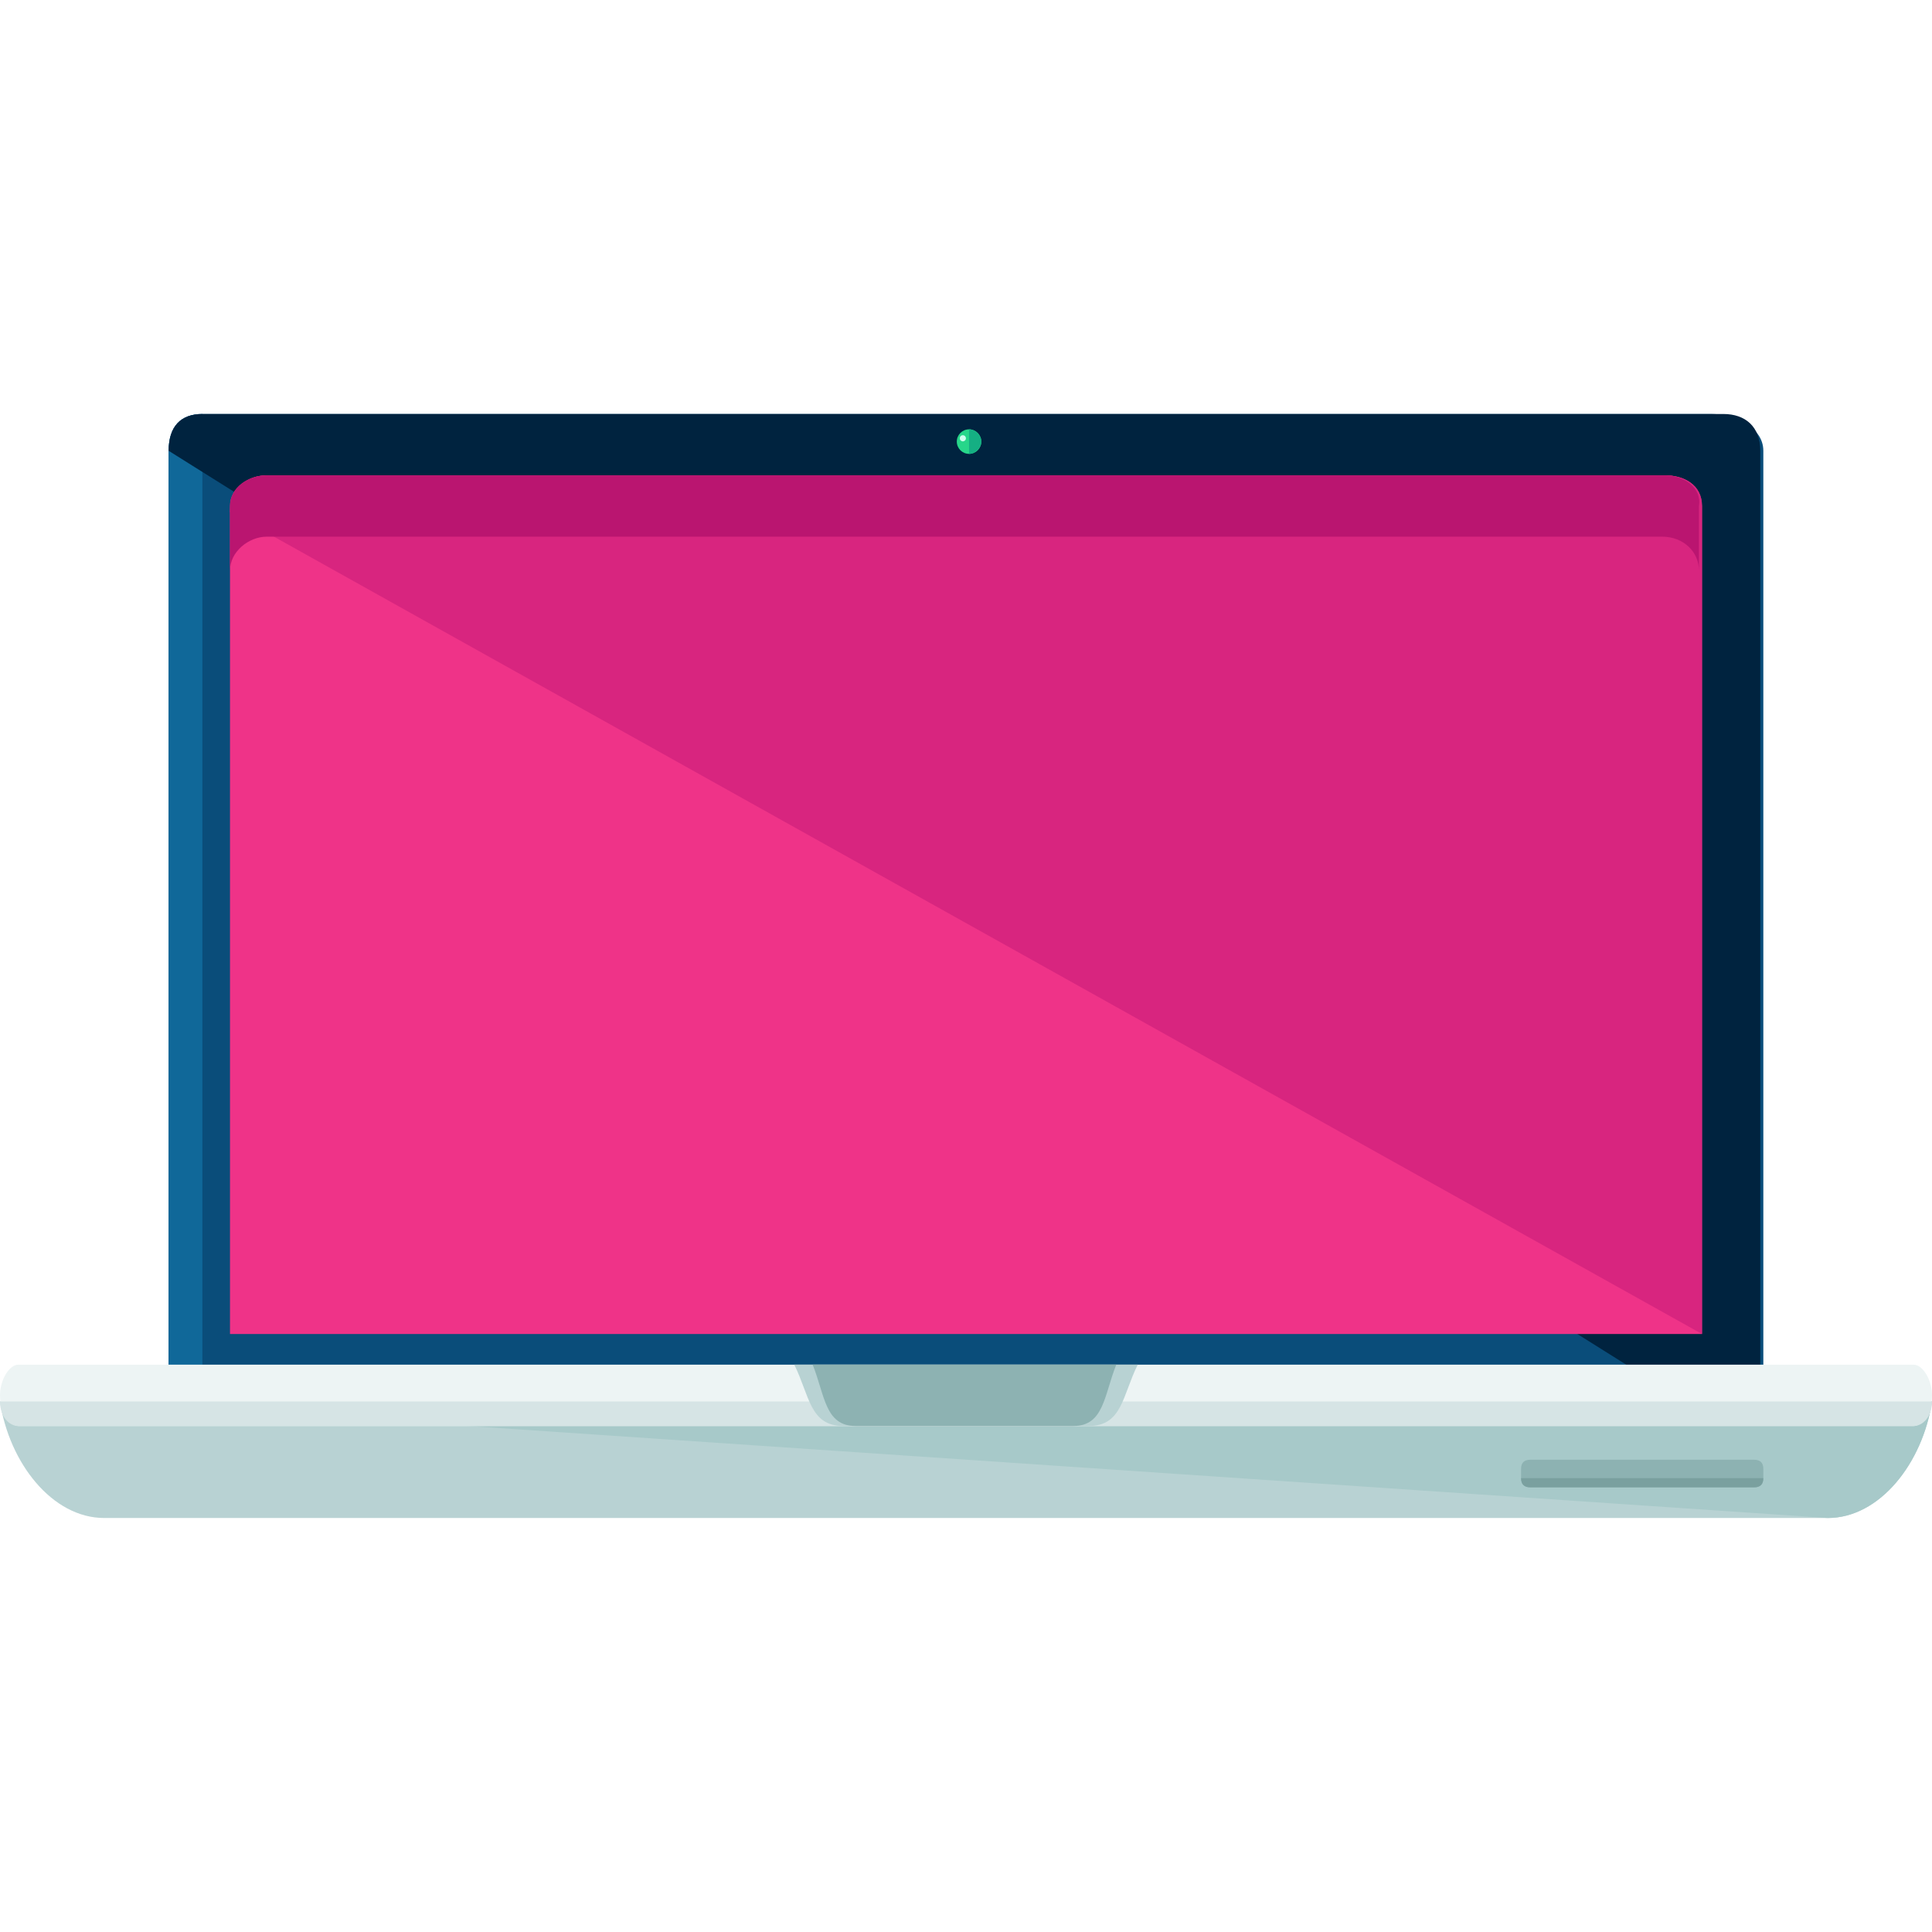
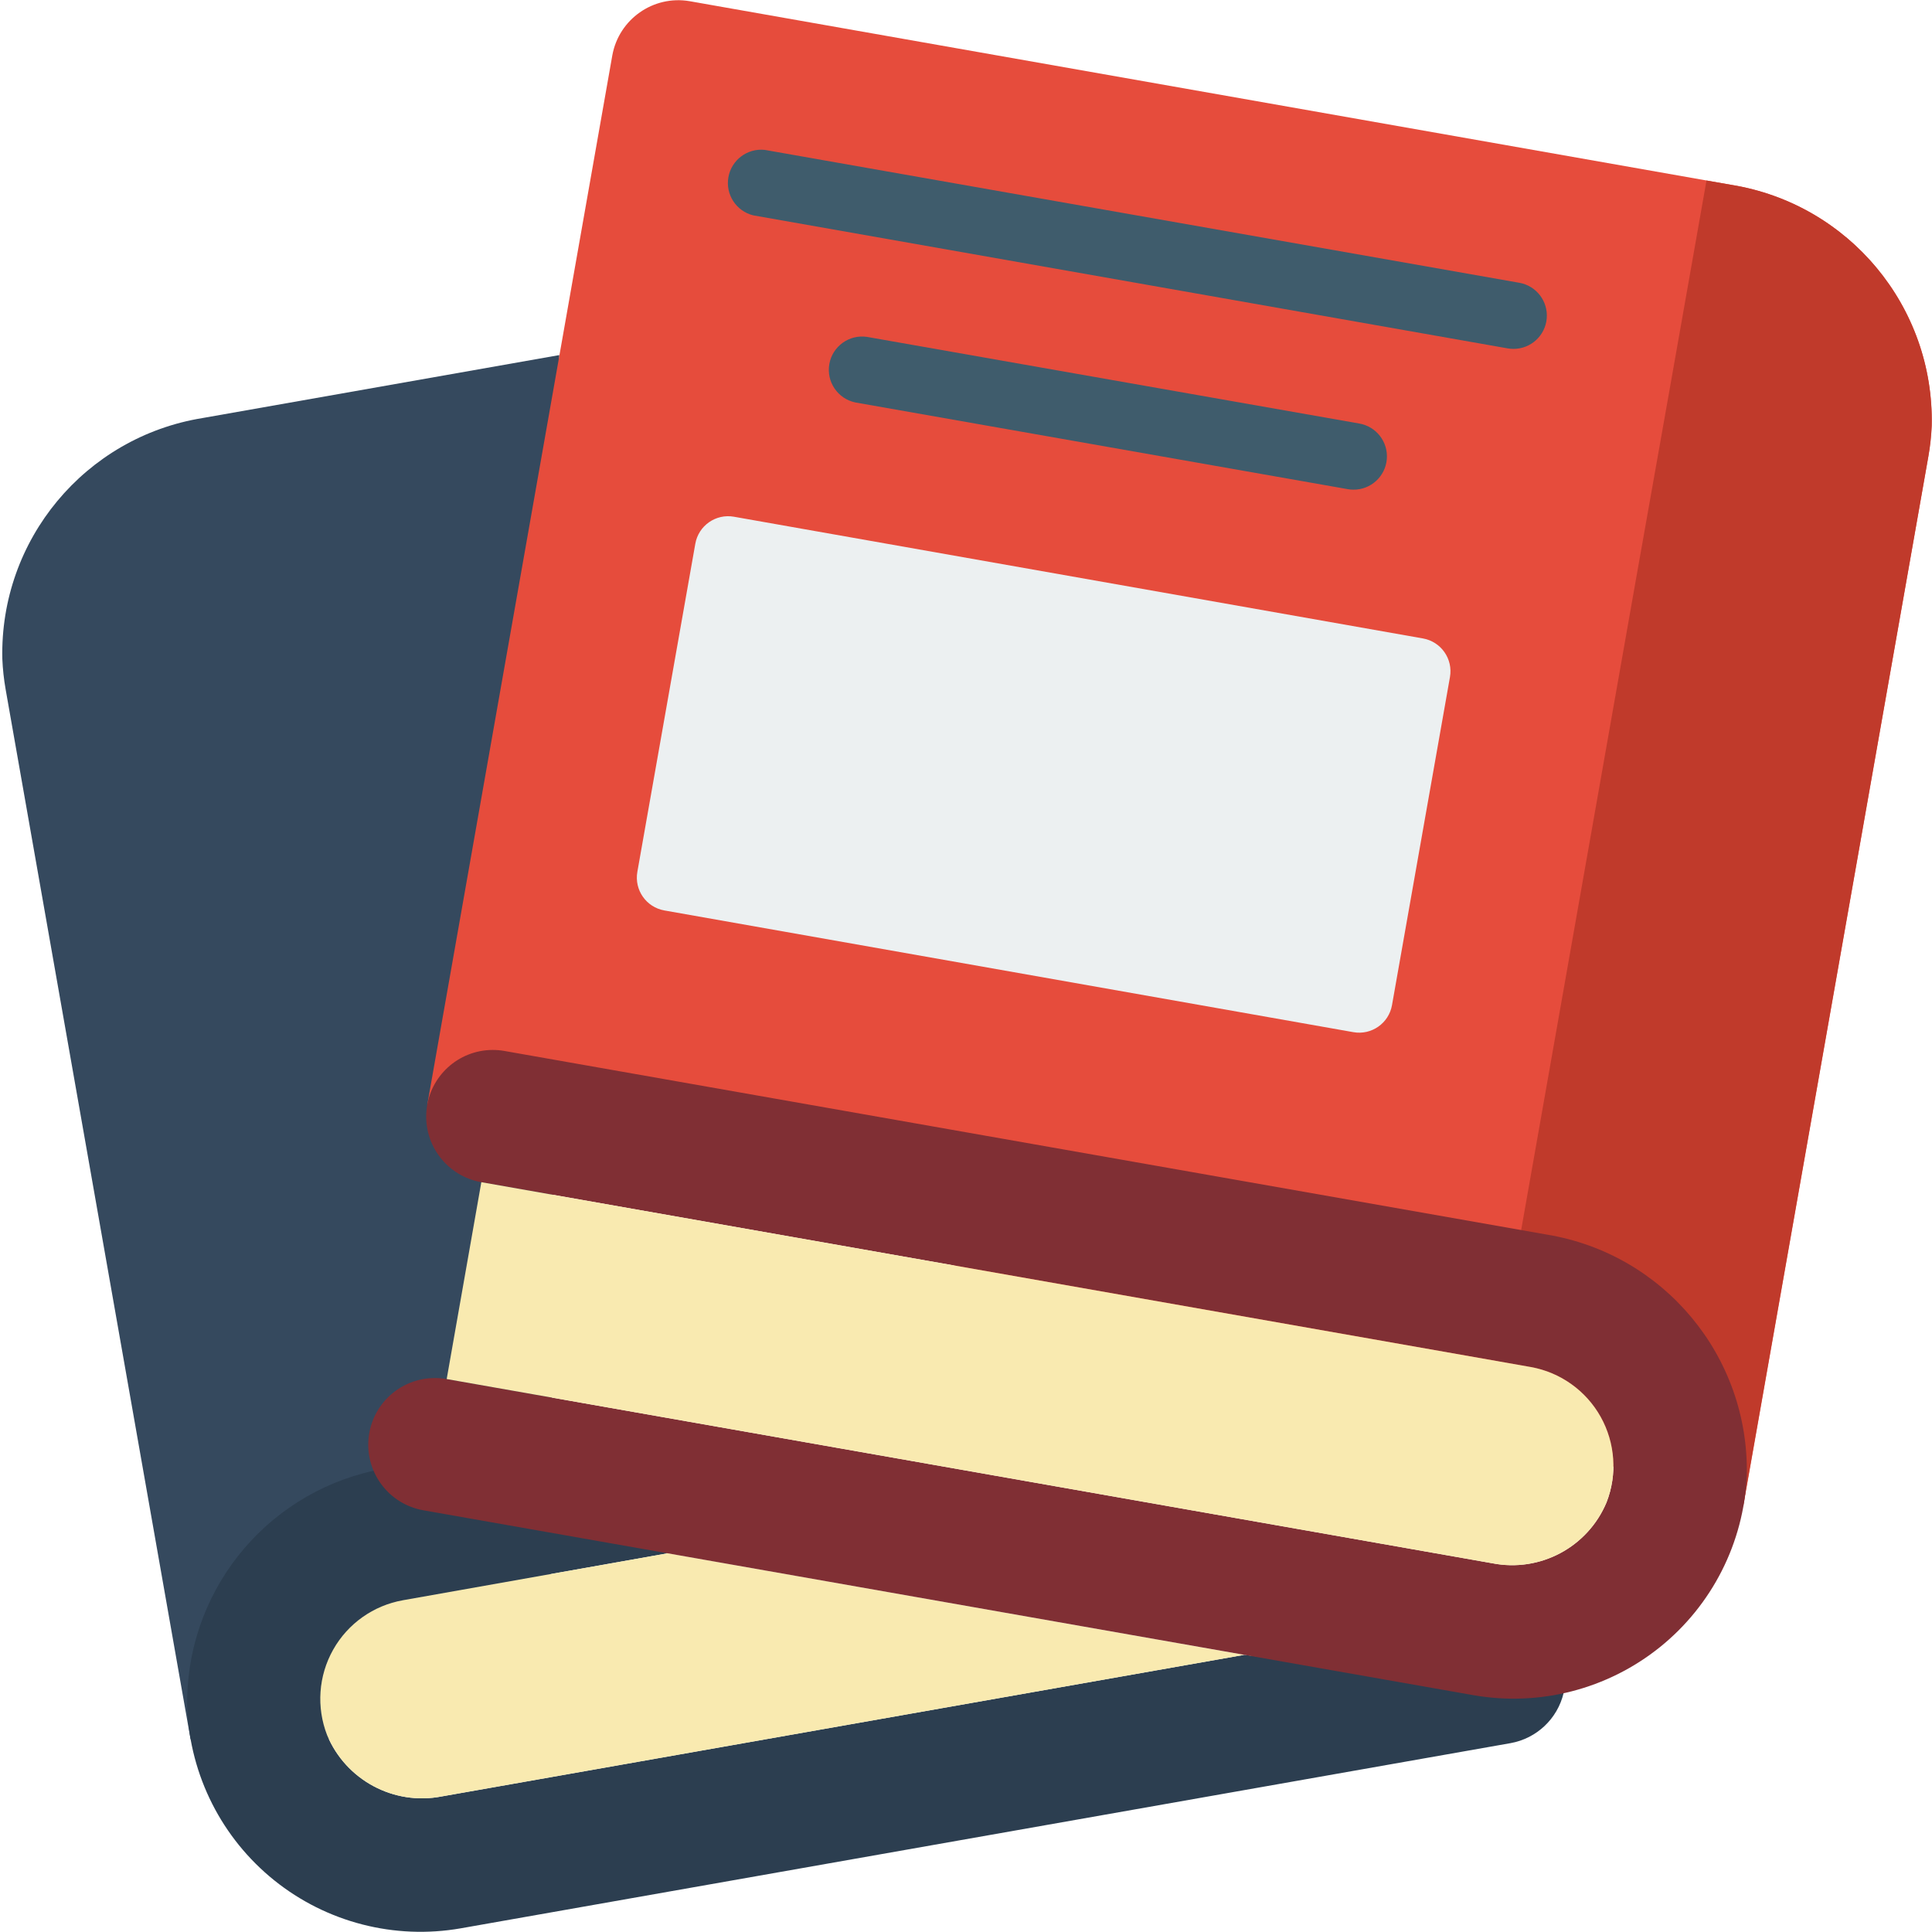
- <svg xmlns="http://www.w3.org/2000/svg" version="1.1" id="Layer_1" x="0px" y="0px" viewBox="0 0 504 504" style="enable-background:new 0 0 504 504;" xml:space="preserve">
-   <path style="fill:#0A4D7A;" d="M460,359.2c0,5.6-8,12.8-13.6,12.8H52.8c-5.6,0-8.8-7.2-8.8-12.8V117.6c0-6.4,3.2-9.6,8.8-9.6h393.6  c5.6,0,13.6,3.2,13.6,9.6V359.2z" />
-   <path style="fill:#106899;" d="M52.8,369.6c-5.6,0-8.8-4.8-8.8-10.4V117.6c0-6.4,3.2-9.6,8.8-9.6" />
-   <path style="fill:#00233F;" d="M44,117.6c0-6.4,3.2-9.6,8.8-9.6h396.8c5.6,0,9.6,3.2,9.6,9.6v241.6c0,5.6-6.4,11.2-12,11.2" />
-   <path style="fill:#EF3388;" d="M444,348V132c0-5.6-4.8-8-9.6-8H69.6c-4.8,0-9.6,3.2-9.6,8v216H444z" />
-   <path style="fill:#D8257F;" d="M444,348V132c0-5.6-4.8-8-9.6-8H69.6c-5.6,0-9.6,4-9.6,9.6" />
-   <circle style="fill:#27D68A;" cx="252.8" cy="115.2" r="3.2" />
-   <path style="fill:#15AF83;" d="M252.8,112c1.6,0,3.2,1.6,3.2,3.2s-1.6,3.2-3.2,3.2" />
-   <ellipse style="fill:#CFFFEF;" cx="251.18" cy="114.336" rx="0.8" ry="0.8" />
-   <path style="fill:#BA1570;" d="M434.4,124H69.6c-4.8,0-9.6,3.2-9.6,8v16.8c0-4.8,4.8-8.8,9.6-8.8h364c5.6,0,9.6,4,9.6,8.8V132  C444,127.2,439.2,124,434.4,124z" />
-   <path style="fill:#B8D2D3;" d="M0,365.6c2.4,16,13.6,30.4,27.2,30.4h449.6c13.6,0,24.8-14.4,27.2-30.4H0z" />
-   <path style="fill:#A7C9C9;" d="M476.8,396c13.6,0,24.8-14.4,27.2-30.4L4,364" />
-   <path style="fill:#EDF4F4;" d="M504,364c0,4-2.4,8-4.8,8H4.8c-2.4,0-4.8-4-4.8-8l0,0c0-4,2.4-8,4.8-8h494.4  C501.6,356,504,360,504,364L504,364z" />
-   <path style="fill:#D6E4E5;" d="M504,365.6L504,365.6c0,4-2.4,6.4-4.8,6.4H4.8c-2.4,0-4.8-2.4-4.8-6.4l0,0" />
-   <path style="fill:#B8D2D3;" d="M207.2,356c4,8,4,16,12.8,16h64c8.8,0,8.8-8,12.8-16H207.2z" />
-   <g>
-     <path style="fill:#8DB2B2;" d="M212,356c3.2,8,3.2,16,11.2,16H280c8,0,8-8,11.2-16H212z" />
-     <path style="fill:#8DB2B2;" d="M460,385.6c0,1.6-0.8,2.4-2.4,2.4h-58.4c-1.6,0-2.4-0.8-2.4-2.4v-2.4c0-1.6,0.8-2.4,2.4-2.4h58.4   c1.6,0,2.4,0.8,2.4,2.4V385.6z" />
+ <svg xmlns="http://www.w3.org/2000/svg" height="512" viewBox="0 0 58 58" width="512">
+   <g id="Page-1" fill="none" fill-rule="evenodd">
+     <g id="030---Messy-Books" fill-rule="nonzero">
+       <path id="Shape" d="m5.72 52.21-5.55-31.51c-.054-.304-.087-.611-.1-.92-.082-3.572 2.483-6.658 6.01-7.23l10.71-1.89-.29 41.55z" fill="#35495e" />
+       <path id="Shape" d="m46.94 50.83c-.186.771-.809 1.359-1.59 1.5l-31.52 5.56c-1.987.347-4.027-.179-5.598-1.442-1.572-1.264-2.523-3.143-2.612-5.158-.079-3.416 2.273-6.408 5.61-7.14l8.83 2.48h-.01l-7.95 1.41c-.887.156-1.657.701-2.098 1.485-.442.784-.508 1.726-.182 2.565.566 1.351 2.002 2.12 3.44 1.84l24.09-4.25z" fill="#2c3e50" />
+       <path id="Shape" d="m20.05 46.63-7.95 1.41c-.887.156-1.657.701-2.098 1.485-.442.784-.508 1.726-.182 2.565.566 1.351 2.002 2.12 3.44 1.84l24.09-4.25z" fill="#f9eab0" />
+       <path id="Shape" d="m12.826 33.171 5.557-31.514c.199-1.083 1.231-1.806 2.317-1.622l31.277 5.515c3.53.572 6.097 3.66 6.015 7.235-.014.307-.047.613-.1.916l-5.557 31.514z" fill="#e64c3c" />
+       <path id="Shape" d="m45.438 10.474c-.059-0-.117-.005-.175-.015l-22.651-3.994c-.511-.126-.837-.627-.745-1.145.092-.518.57-.877 1.093-.82l22.65 3.989c.511.089.868.555.824 1.071-.045.517-.477.913-.996.914z" fill="#3f5c6c" />
+       <path id="Shape" d="m40.63 14.7c-.059 0-.117-.005-.175-.016l-14.772-2.601c-.531-.108-.88-.62-.786-1.154.094-.534.597-.896 1.133-.815l14.773 2.6c.514.087.875.554.83 1.073-.045.519-.482.917-1.003.913z" fill="#3f5c6c" />
+       <rect id="Rectangle-path" fill="#ecf0f1" height="12" rx="1" transform="matrix(.985 .174 -.174 .985 4.511 -5.088)" width="23" x="19.833" y="17.234" />
+       <path id="Shape" d="m57.99 12.78c-.012.309-.045.616-.1.92l-5.56 31.51-7.71-2.35 4.47-25.34 1.06-5.98 1.08-6.12.75.13c3.526.575 6.089 3.659 6.01 7.23z" fill="#c03a2b" />
+       <path id="Shape" d="m46.42 37.06-31.28-5.51c-.116-.02-.233-.03-.35-.03-1.036.003-1.899.797-1.988 1.829-.088 1.033.627 1.962 1.648 2.141l31.51 5.55c.886.16 1.654.709 2.093 1.494.439.786.504 1.727.177 2.566-.563 1.348-1.997 2.113-3.43 1.83l-31.39-5.53c-.116-.02-.233-.03-.35-.03-1.038-.003-1.906.79-1.997 1.824-.091 1.034.624 1.966 1.647 2.146l31.52 5.55c1.985.348 4.024-.176 5.596-1.437 1.572-1.262 2.524-3.139 2.614-5.153.078-3.577-2.489-6.665-6.02-7.24z" fill="#802f34" />
+       <path id="Shape" d="m48.23 45.1c-.563 1.348-1.997 2.113-3.43 1.83l-31.39-5.53 1.04-5.91 31.51 5.55c.886.16 1.654.709 2.093 1.494.439.786.504 1.727.177 2.566z" fill="#f9eab0" />
+     </g>
  </g>
-   <path style="fill:#7AA09F;" d="M460,385.6L460,385.6c0,1.6-0.8,2.4-2.4,2.4h-58.4c-1.6,0-2.4-0.8-2.4-2.4l0,0" />
-   <g>
- </g>
-   <g>
- </g>
-   <g>
- </g>
-   <g>
- </g>
-   <g>
- </g>
-   <g>
- </g>
-   <g>
- </g>
-   <g>
- </g>
-   <g>
- </g>
-   <g>
- </g>
-   <g>
- </g>
-   <g>
- </g>
-   <g>
- </g>
-   <g>
- </g>
-   <g>
- </g>
</svg>
